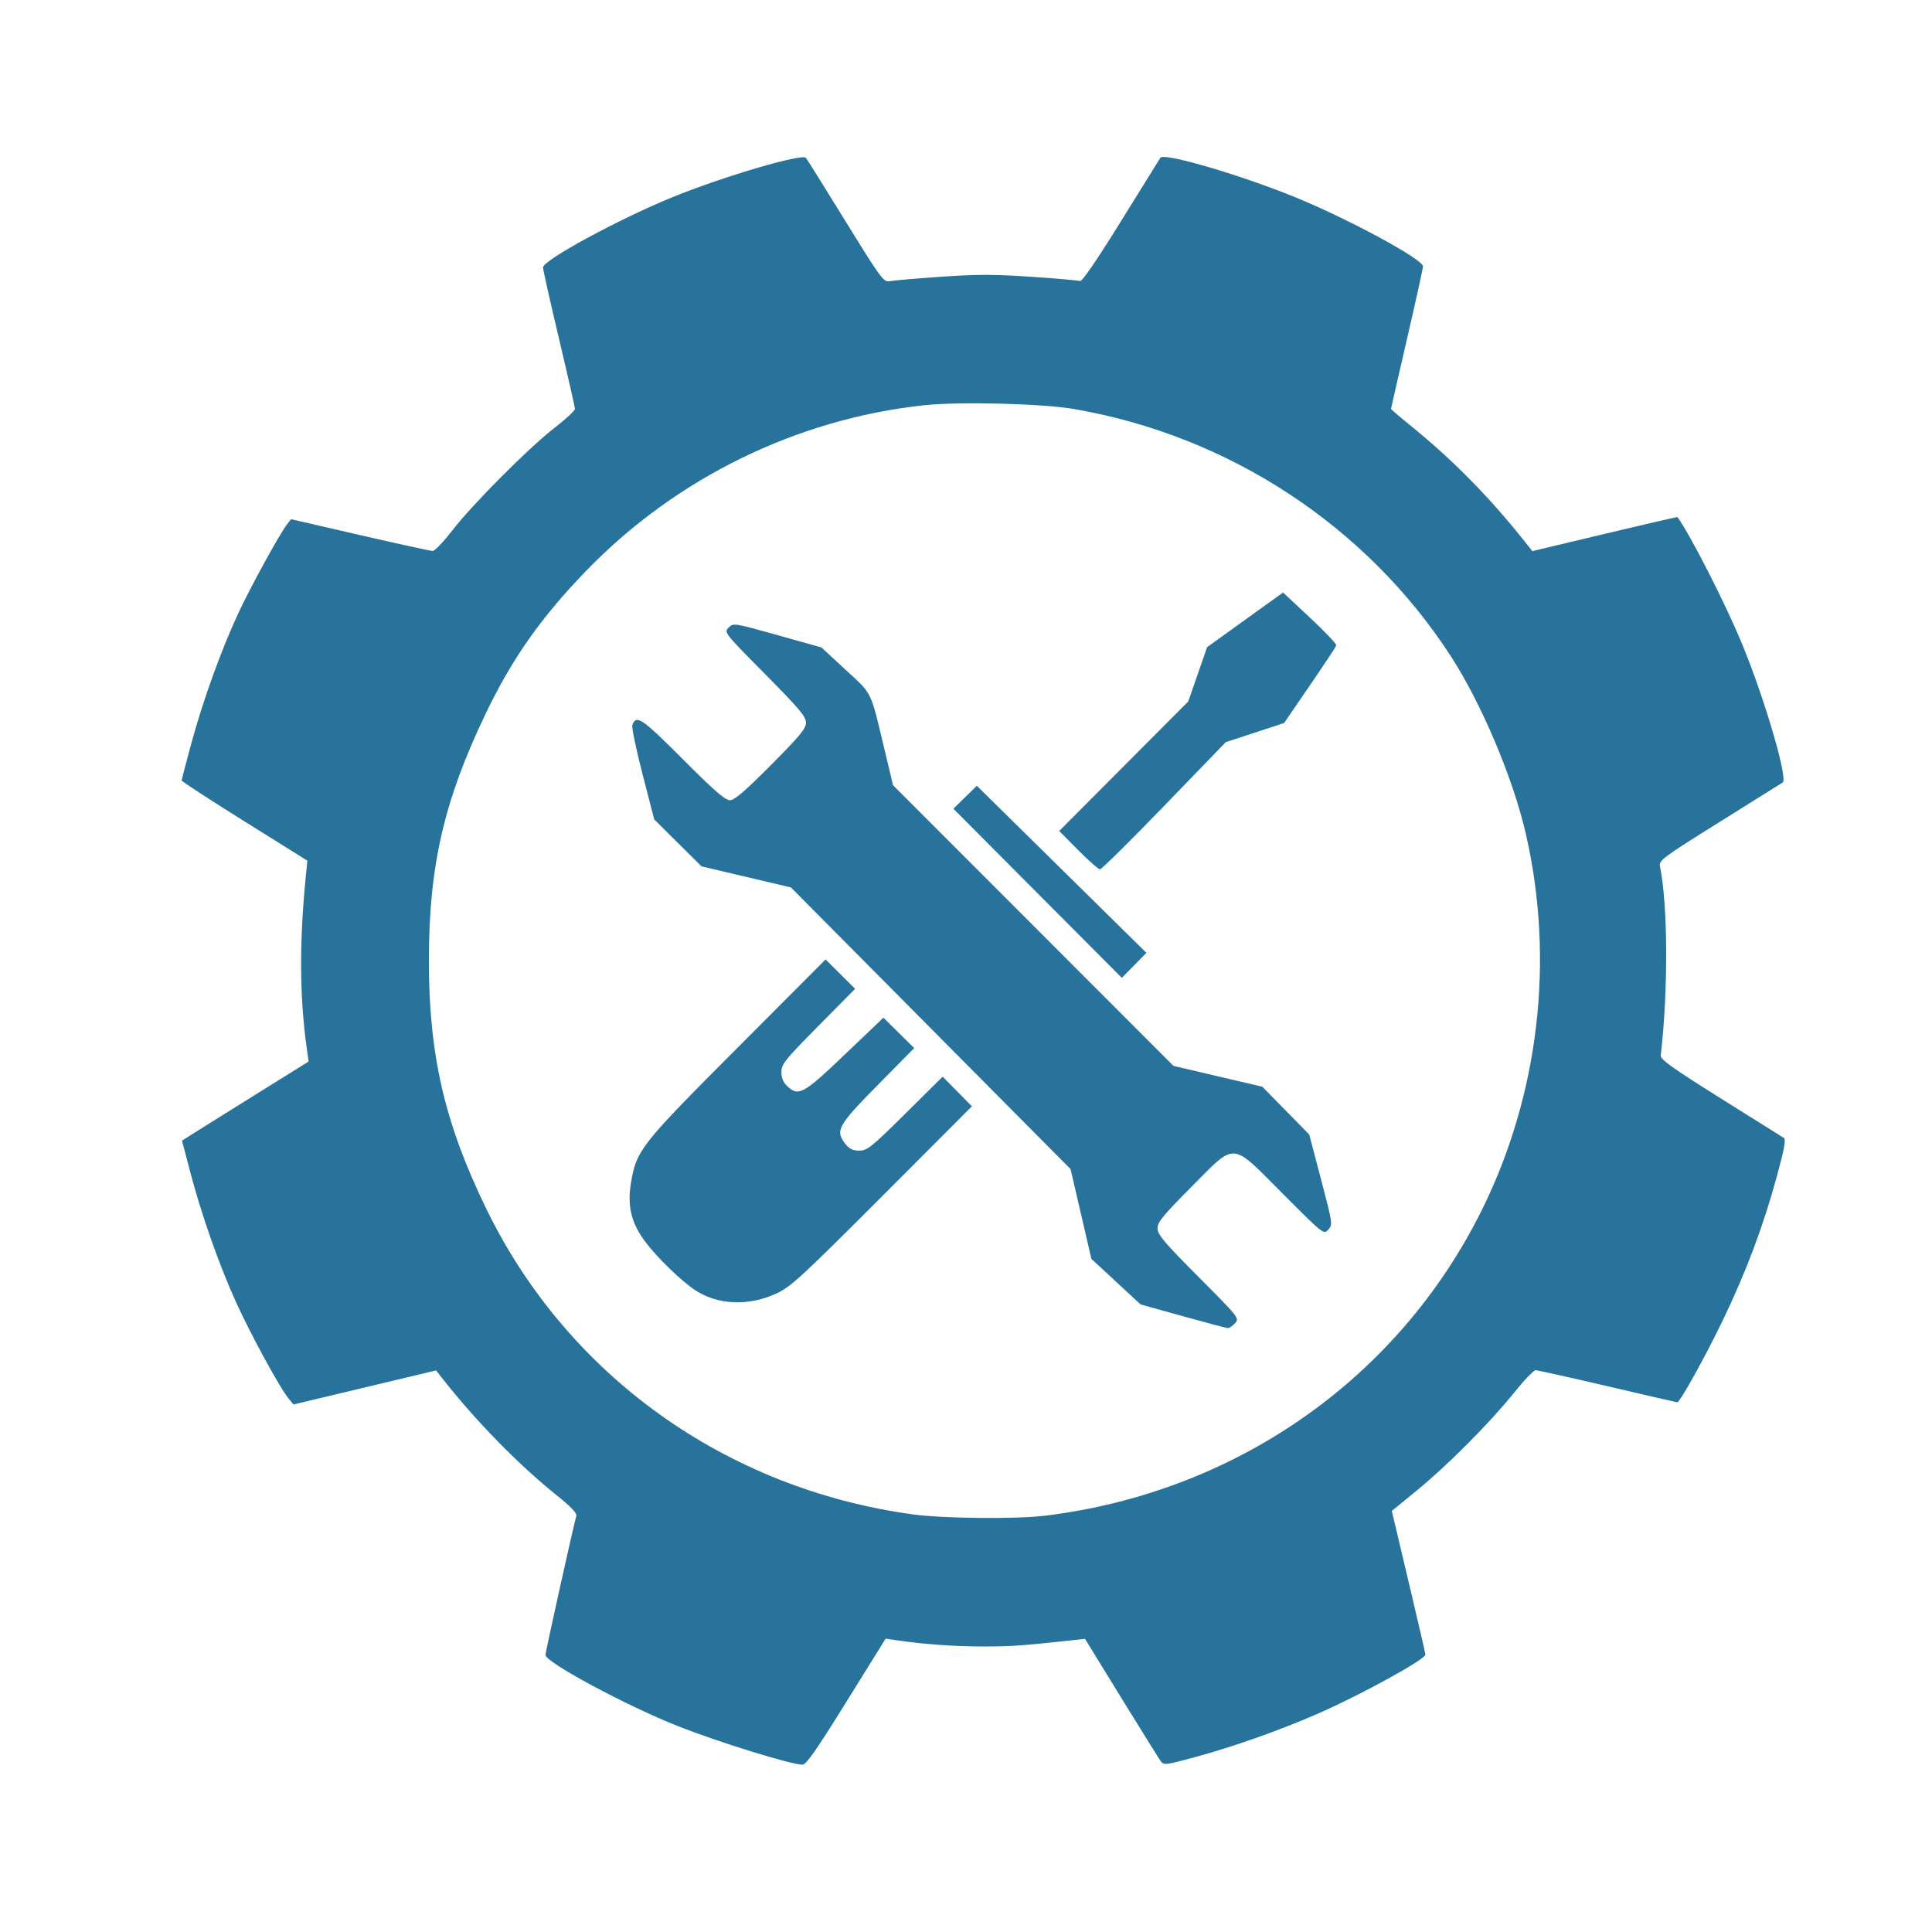
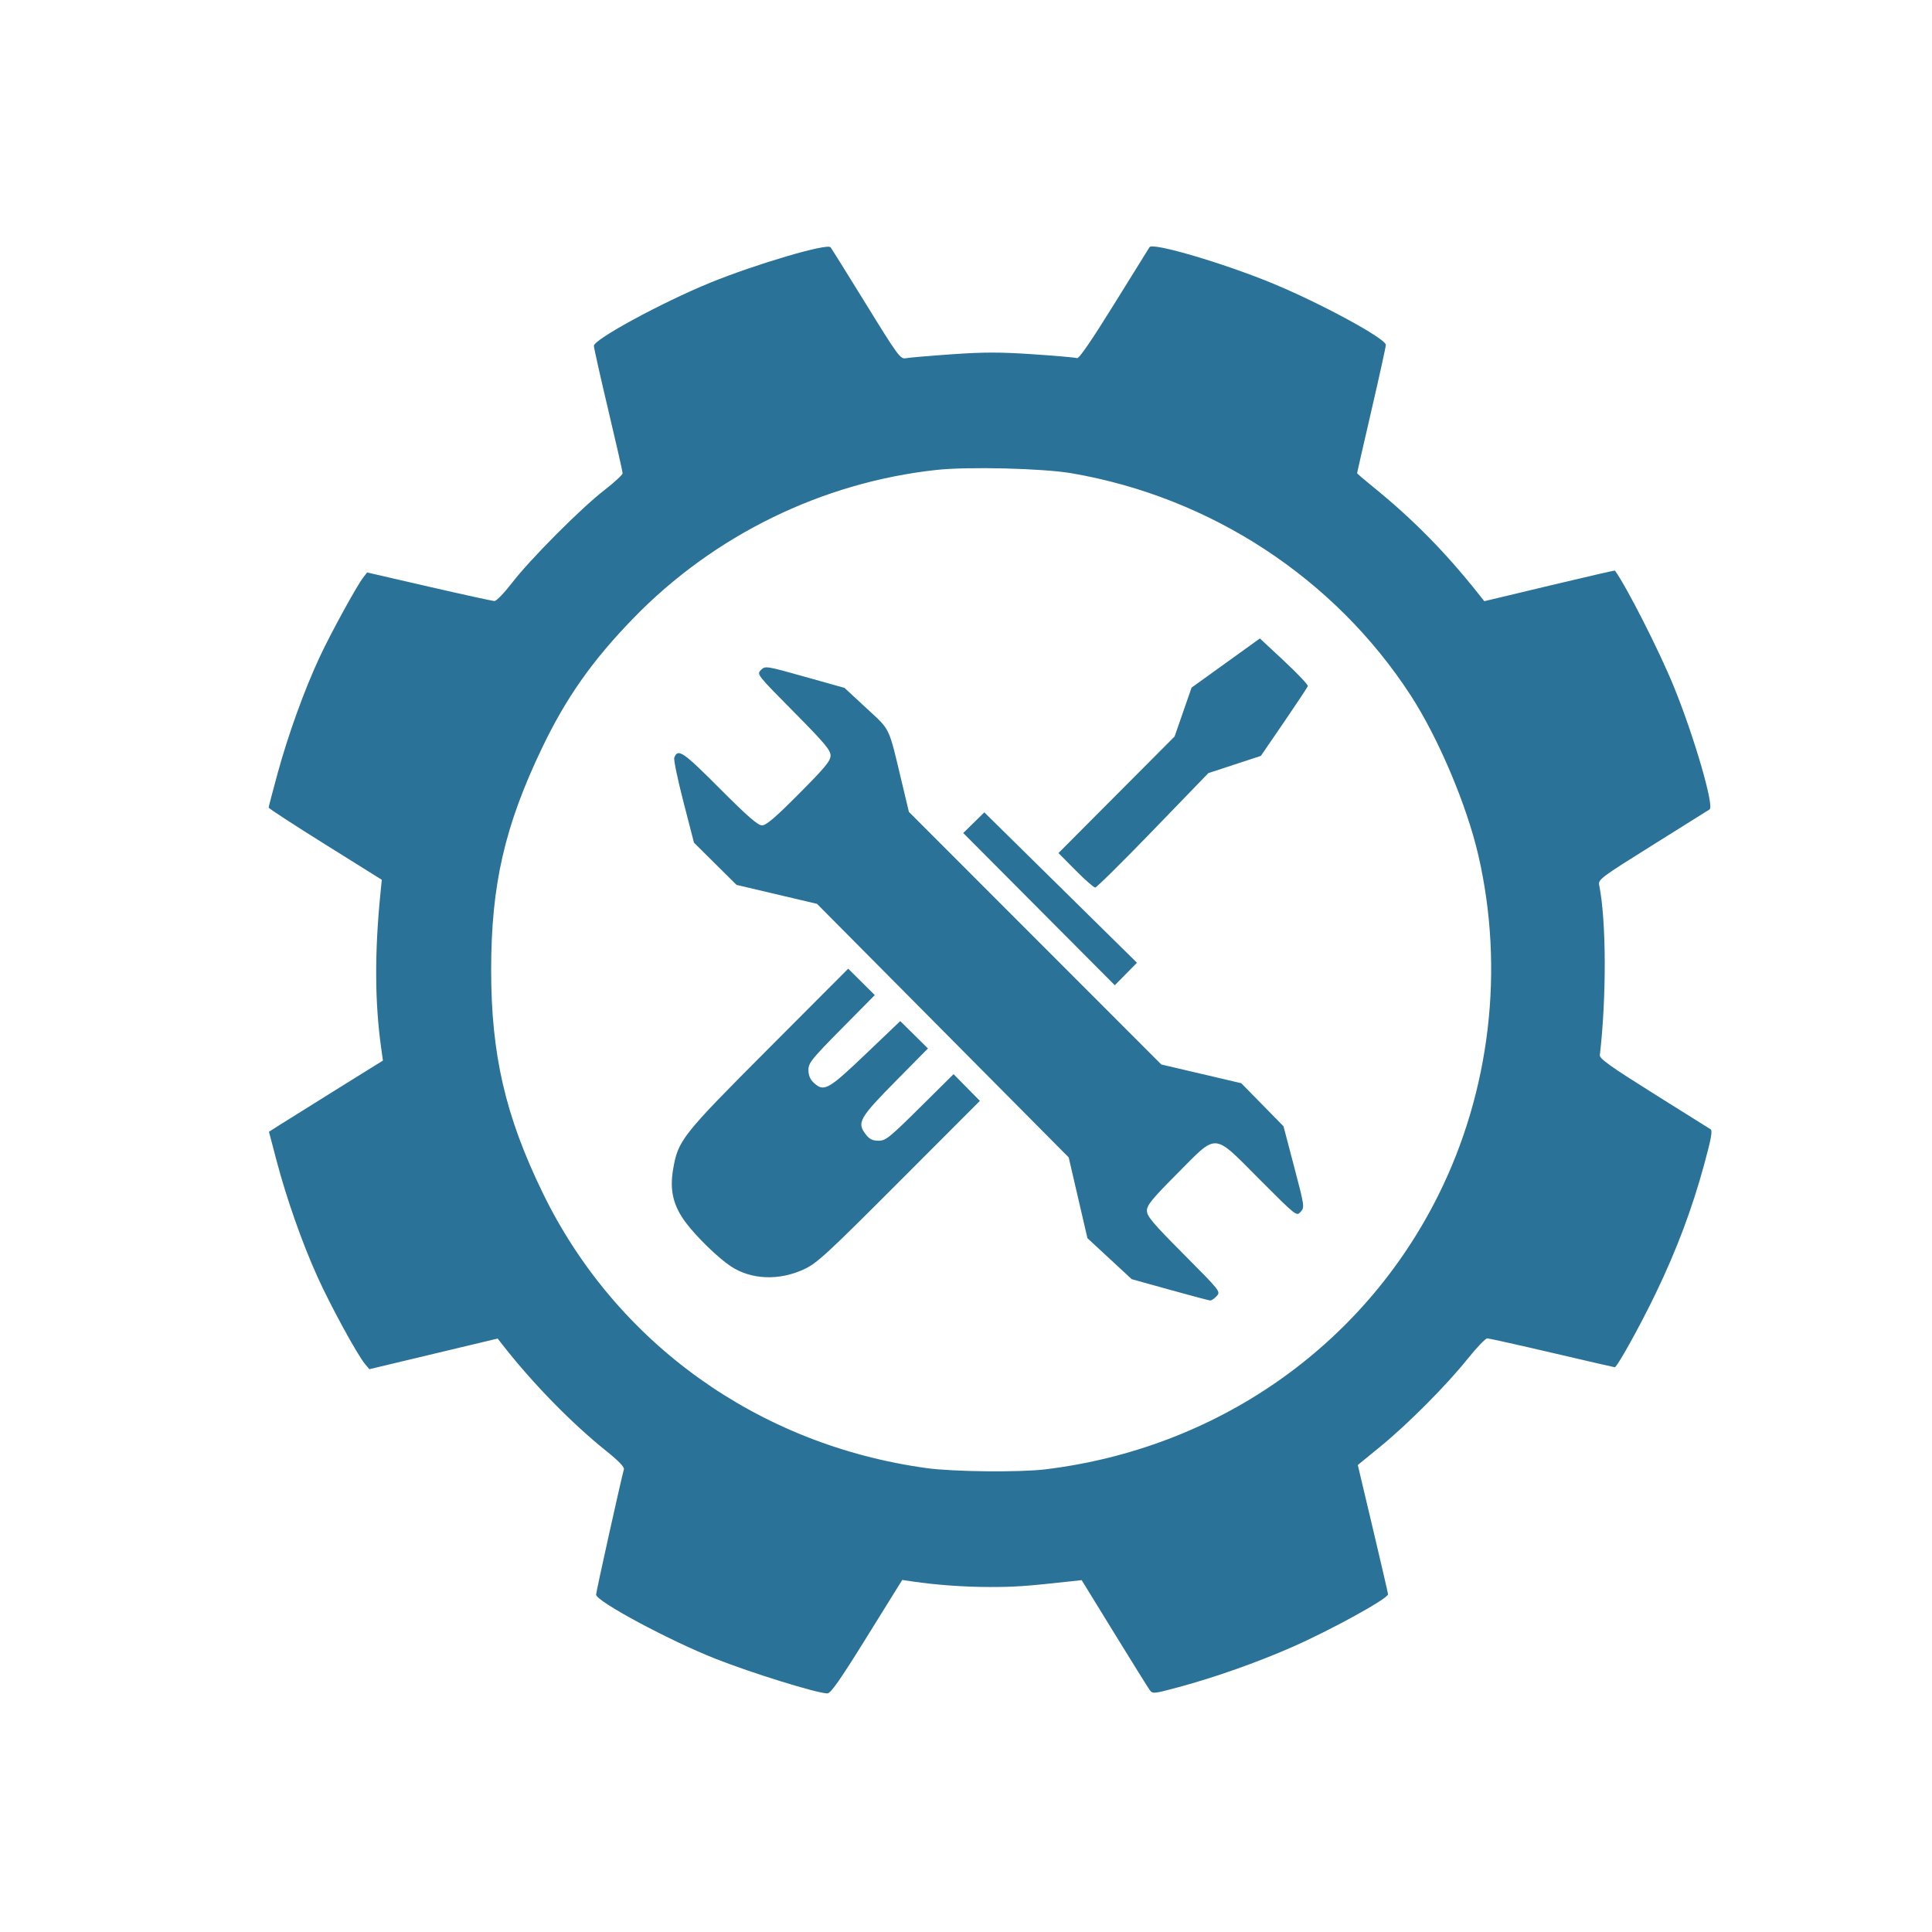
- <svg xmlns="http://www.w3.org/2000/svg" id="svg27183" viewBox="0 0 433 433" version="1.1" width="433" height="433">
+ <svg xmlns="http://www.w3.org/2000/svg" id="svg27183" viewBox="0 0 481.111 481.111" version="1.1" width="433" height="433">
  <defs id="defs1" />
  <g id="layer1" transform="translate(0,-642.36)">
-     <path id="path3919" style="fill:#27739b;fill-opacity:1;stroke-width:0.9" d="m 189.701,1023.753 8.785,-14.139 2.509,0.369 c 6.027,0.887 12.913,1.381 19.312,1.386 6.239,0 8.736,-0.168 19.557,-1.351 l 3.305,-0.361 8.1,13.174 c 4.455,7.245 8.436,13.633 8.846,14.195 0.718,0.984 0.988,0.956 7.318,-0.751 8.942,-2.412 19.454,-6.128 28.19,-9.966 9.597,-4.216 23.851,-12.062 23.843,-13.123 0,-0.224 -1.698,-7.56 -3.769,-16.302 l -3.765,-15.894 5.559,-4.546 c 6.934,-5.669 16.398,-15.177 21.782,-21.88 2.256,-2.81 4.456,-5.109 4.887,-5.109 0.431,0 7.703,1.618 16.16,3.595 8.456,1.977 15.475,3.595 15.597,3.595 0.589,0 6.314,-10.316 10.19,-18.365 5.23,-10.858 9.08,-21.103 12.104,-32.213 1.735,-6.373 2.093,-8.367 1.558,-8.693 -0.382,-0.232 -6.768,-4.233 -14.192,-8.891 -10.77,-6.757 -13.471,-8.688 -13.371,-9.557 1.689,-14.607 1.615,-33.543 -0.166,-42.359 -0.278,-1.376 0.411,-1.892 13.311,-9.955 7.482,-4.677 13.866,-8.673 14.186,-8.88 1.219,-0.789 -3.929,-18.426 -8.973,-30.745 -3.633,-8.872 -11.667,-24.68 -14.602,-28.731 -0.049,-0.069 -7.389,1.619 -16.31,3.75 l -16.219,3.875 -1.653,-2.082 c -8.044,-10.134 -16.318,-18.515 -26.03,-26.37 -2.197,-1.777 -3.994,-3.32 -3.994,-3.43 0,-0.11 1.611,-7.162 3.581,-15.671 1.97,-8.51 3.581,-15.835 3.581,-16.278 0,-1.557 -16.242,-10.373 -28.21,-15.312 -12.187,-5.029 -29.84,-10.232 -30.636,-9.03 -0.207,0.312 -4.188,6.722 -8.848,14.244 -5.508,8.892 -8.724,13.58 -9.191,13.401 -0.395,-0.152 -5.339,-0.587 -10.988,-0.967 -8.246,-0.554 -12.243,-0.552 -20.283,0.01 -5.507,0.385 -10.643,0.827 -11.413,0.981 -1.31,0.263 -1.94,-0.596 -9.865,-13.453 -4.656,-7.553 -8.642,-13.937 -8.857,-14.186 -0.883,-1.02 -18.685,4.227 -29.939,8.824 -11.978,4.893 -28.974,14.111 -28.986,15.723 -0.009,0.477 1.605,7.658 3.574,15.959 1.969,8.301 3.581,15.398 3.581,15.773 0,0.375 -2.045,2.267 -4.545,4.205 -5.847,4.533 -18.458,17.193 -22.974,23.063 -1.931,2.509 -3.904,4.559 -4.385,4.554 -0.481,-0.006 -7.816,-1.608 -16.3,-3.563 l -15.425,-3.555 -0.936,1.213 c -1.662,2.155 -8.031,13.77 -10.824,19.74 -3.803,8.129 -7.878,19.38 -10.513,29.027 -1.233,4.516 -2.242,8.376 -2.242,8.579 0,0.203 6.339,4.33 14.086,9.171 l 14.086,8.802 -0.331,3.318 c -1.476,14.809 -1.42,27.151 0.174,38.548 l 0.441,3.154 -11.335,7.049 c -6.235,3.877 -12.62,7.867 -14.19,8.867 l -2.854,1.818 1.856,7.059 c 2.499,9.505 6.367,20.514 10.177,28.968 3.222,7.15 9.887,19.385 11.856,21.765 l 1.102,1.332 15.977,-3.816 15.977,-3.816 1.377,1.758 c 7.48,9.547 17.156,19.431 25.756,26.309 2.967,2.373 4.464,3.933 4.308,4.491 -0.744,2.664 -6.926,30.526 -6.926,31.213 0,1.64 18.174,11.397 29.749,15.973 8.979,3.549 25.138,8.557 27.82,8.622 0.854,0.021 3.079,-3.155 9.887,-14.112 z m 14.922,-41.981 c -41.992,-5.737 -77.498,-31.176 -95.66,-68.542 -9.316,-19.164 -12.853,-34.472 -12.844,-55.58 0.01,-21.169 3.366,-35.791 12.675,-55.231 5.988,-12.505 12.521,-21.778 22.779,-32.335 20.037,-20.621 46.939,-33.783 75.399,-36.889 7.903,-0.863 26.526,-0.404 33.712,0.831 34.668,5.956 65.492,26.154 84.428,55.325 6.897,10.625 13.969,27.344 16.842,39.819 6.527,28.334 2.959,58.663 -9.95,84.593 -18.782,37.724 -55.2,63.132 -97.905,68.309 -6.411,0.777 -22.814,0.611 -29.47,-0.298 z m 72.172,-42.85 c 1.008,-1.118 0.917,-1.233 -8.178,-10.376 -7.773,-7.813 -9.198,-9.5 -9.198,-10.891 0,-1.377 1.238,-2.891 7.568,-9.258 10.157,-10.215 8.722,-10.323 20.553,1.538 9.096,9.12 9.129,9.146 10.157,8.006 1.012,-1.122 0.982,-1.328 -1.618,-11.223 l -2.649,-10.08 -5.257,-5.361 -5.257,-5.361 -9.958,-2.334 -9.958,-2.334 -31.427,-31.451 -31.427,-31.451 -1.811,-7.585 c -3.322,-13.912 -2.698,-12.615 -8.788,-18.257 l -5.435,-5.034 -9.862,-2.766 c -9.774,-2.741 -9.871,-2.756 -10.946,-1.69 -1.076,1.068 -1.017,1.143 8.126,10.379 7.695,7.773 9.209,9.569 9.209,10.919 0,1.34 -1.336,2.959 -7.843,9.503 -5.915,5.949 -8.182,7.888 -9.222,7.888 -1.048,0 -3.581,-2.208 -10.559,-9.204 -9.191,-9.214 -10.388,-10.024 -11.297,-7.646 -0.183,0.48 0.846,5.437 2.287,11.016 l 2.62,10.144 5.3,5.257 5.301,5.257 10.019,2.362 10.019,2.362 31.337,31.566 31.337,31.566 2.333,10.06 2.333,10.06 5.515,5.105 5.515,5.105 9.466,2.633 c 5.207,1.448 9.738,2.65 10.07,2.67 0.332,0.021 1.062,-0.471 1.622,-1.093 z m -102.765,-6.675 c 3.224,-1.498 5.584,-3.669 23.687,-21.8 l 20.106,-20.137 -3.277,-3.324 -3.277,-3.324 -8.362,8.286 c -7.613,7.543 -8.538,8.286 -10.316,8.286 -1.454,0 -2.246,-0.372 -3.096,-1.457 -2.395,-3.057 -1.812,-4.094 7.736,-13.763 l 7.658,-7.754 -3.448,-3.408 -3.448,-3.408 -8.656,8.259 c -9.333,8.905 -10.371,9.471 -12.932,7.056 -0.862,-0.813 -1.275,-1.83 -1.275,-3.14 0,-1.757 0.77,-2.716 8.261,-10.293 l 8.261,-8.356 -3.31,-3.288 -3.31,-3.288 -19.847,19.899 c -21.679,21.736 -22.539,22.828 -23.774,30.187 -0.863,5.147 0.069,8.993 3.189,13.159 2.664,3.558 8.041,8.778 11.191,10.865 5.063,3.355 12.005,3.638 18.237,0.743 z m 63.904,-95.056 -19.006,-18.725 -2.626,2.573 -2.626,2.573 18.872,18.952 18.872,18.952 2.759,-2.8 2.759,-2.8 z m 23.01,-14.252 13.776,-14.246 6.536,-2.145 6.536,-2.145 5.754,-8.403 c 3.165,-4.622 5.838,-8.658 5.942,-8.969 0.103,-0.311 -2.539,-3.11 -5.872,-6.22 l -6.06,-5.654 -8.507,6.121 -8.507,6.121 -2.117,6.088 -2.117,6.088 -14.457,14.512 -14.457,14.512 4.252,4.294 c 2.339,2.362 4.538,4.294 4.888,4.294 0.35,0 6.835,-6.411 14.411,-14.246 z" />
+     <path id="path3919" style="fill:#2a7298;fill-opacity:1;stroke-width:0.9" d="m 215.891,1049.943 8.785,-14.139 2.509,0.369 c 6.027,0.887 12.913,1.381 19.312,1.386 6.239,0 8.736,-0.168 19.557,-1.351 l 3.305,-0.361 8.1,13.174 c 4.455,7.245 8.436,13.633 8.846,14.195 0.718,0.984 0.988,0.956 7.318,-0.751 8.942,-2.412 19.454,-6.128 28.19,-9.966 9.597,-4.216 23.851,-12.062 23.843,-13.123 0,-0.224 -1.698,-7.56 -3.769,-16.302 l -3.765,-15.894 5.559,-4.545 c 6.934,-5.669 16.398,-15.177 21.782,-21.88 2.256,-2.81 4.456,-5.109 4.887,-5.109 0.431,0 7.703,1.618 16.16,3.595 8.456,1.977 15.475,3.595 15.597,3.595 0.589,0 6.314,-10.316 10.19,-18.365 5.23,-10.858 9.08,-21.103 12.104,-32.213 1.735,-6.373 2.093,-8.367 1.558,-8.693 -0.382,-0.232 -6.768,-4.233 -14.192,-8.891 -10.77,-6.757 -13.471,-8.688 -13.371,-9.557 1.689,-14.607 1.615,-33.543 -0.166,-42.359 -0.278,-1.376 0.411,-1.892 13.311,-9.955 7.482,-4.677 13.866,-8.673 14.186,-8.88 1.219,-0.789 -3.929,-18.426 -8.973,-30.745 -3.633,-8.872 -11.667,-24.68 -14.602,-28.731 -0.049,-0.069 -7.389,1.619 -16.31,3.75 l -16.219,3.875 -1.653,-2.082 c -8.044,-10.134 -16.318,-18.515 -26.03,-26.37 -2.197,-1.777 -3.994,-3.32 -3.994,-3.43 0,-0.11 1.611,-7.162 3.581,-15.671 1.97,-8.51 3.581,-15.835 3.581,-16.278 0,-1.557 -16.242,-10.373 -28.21,-15.312 -12.187,-5.029 -29.84,-10.232 -30.636,-9.03 -0.207,0.312 -4.188,6.722 -8.848,14.244 -5.508,8.892 -8.724,13.58 -9.191,13.401 -0.395,-0.152 -5.339,-0.587 -10.988,-0.967 -8.246,-0.554 -12.243,-0.552 -20.283,0.01 -5.507,0.385 -10.643,0.827 -11.413,0.981 -1.31,0.263 -1.94,-0.596 -9.865,-13.453 -4.656,-7.553 -8.642,-13.937 -8.857,-14.186 -0.883,-1.02 -18.685,4.227 -29.939,8.824 -11.978,4.893 -28.974,14.111 -28.986,15.723 -0.009,0.477 1.605,7.658 3.574,15.959 1.969,8.301 3.581,15.398 3.581,15.773 0,0.375 -2.045,2.267 -4.545,4.205 -5.847,4.533 -18.458,17.193 -22.974,23.063 -1.931,2.509 -3.904,4.559 -4.385,4.554 -0.481,-0.006 -7.816,-1.608 -16.3,-3.563 l -15.425,-3.555 -0.936,1.213 c -1.662,2.155 -8.031,13.77 -10.824,19.74 -3.803,8.129 -7.878,19.38 -10.513,29.027 -1.233,4.516 -2.242,8.376 -2.242,8.579 0,0.203 6.339,4.33 14.086,9.171 l 14.086,8.802 -0.331,3.318 c -1.476,14.809 -1.42,27.151 0.174,38.548 l 0.441,3.154 -11.335,7.049 c -6.235,3.877 -12.62,7.867 -14.19,8.867 l -2.854,1.818 1.856,7.059 c 2.499,9.505 6.367,20.514 10.177,28.968 3.222,7.15 9.887,19.385 11.856,21.765 l 1.102,1.332 15.977,-3.816 15.977,-3.816 1.377,1.758 c 7.48,9.547 17.156,19.431 25.756,26.309 2.967,2.373 4.464,3.933 4.308,4.491 -0.744,2.664 -6.926,30.526 -6.926,31.213 0,1.64 18.174,11.397 29.749,15.973 8.979,3.549 25.138,8.557 27.82,8.622 0.854,0.021 3.079,-3.155 9.887,-14.112 z m 14.922,-41.981 c -41.992,-5.737 -77.498,-31.176 -95.66,-68.542 -9.316,-19.164 -12.853,-34.472 -12.844,-55.58 0.01,-21.169 3.366,-35.791 12.675,-55.231 5.988,-12.505 12.521,-21.778 22.779,-32.335 20.037,-20.621 46.939,-33.783 75.399,-36.889 7.903,-0.863 26.526,-0.404 33.712,0.831 34.668,5.956 65.492,26.154 84.428,55.325 6.897,10.625 13.969,27.344 16.842,39.819 6.527,28.334 2.959,58.663 -9.95,84.593 -18.782,37.724 -55.2,63.132 -97.905,68.309 -6.411,0.777 -22.814,0.611 -29.47,-0.298 z m 72.172,-42.85 c 1.008,-1.118 0.917,-1.233 -8.178,-10.376 -7.773,-7.813 -9.198,-9.5 -9.198,-10.891 0,-1.377 1.238,-2.891 7.568,-9.258 10.157,-10.215 8.722,-10.323 20.553,1.538 9.096,9.12 9.129,9.146 10.157,8.006 1.012,-1.122 0.982,-1.328 -1.618,-11.223 l -2.649,-10.08 -5.257,-5.361 -5.257,-5.361 -9.958,-2.334 -9.958,-2.334 -31.427,-31.451 -31.427,-31.451 -1.811,-7.585 c -3.322,-13.912 -2.698,-12.615 -8.788,-18.257 l -5.435,-5.034 -9.862,-2.766 c -9.774,-2.741 -9.871,-2.756 -10.946,-1.69 -1.076,1.068 -1.017,1.143 8.126,10.379 7.695,7.773 9.209,9.569 9.209,10.919 0,1.34 -1.336,2.959 -7.843,9.503 -5.915,5.949 -8.182,7.888 -9.222,7.888 -1.048,0 -3.581,-2.208 -10.559,-9.204 -9.191,-9.214 -10.388,-10.024 -11.297,-7.646 -0.183,0.48 0.846,5.437 2.287,11.016 l 2.62,10.144 5.3,5.257 5.301,5.257 10.019,2.362 10.019,2.362 31.337,31.566 31.337,31.566 2.333,10.06 2.333,10.06 5.515,5.105 5.515,5.105 9.466,2.633 c 5.207,1.448 9.738,2.65 10.07,2.67 0.332,0.021 1.062,-0.471 1.622,-1.093 z m -102.765,-6.675 c 3.224,-1.498 5.584,-3.669 23.687,-21.8 l 20.106,-20.137 -3.277,-3.324 -3.277,-3.324 -8.362,8.286 c -7.613,7.543 -8.538,8.286 -10.316,8.286 -1.454,0 -2.246,-0.372 -3.096,-1.457 -2.395,-3.057 -1.812,-4.094 7.736,-13.763 l 7.658,-7.754 -3.448,-3.408 -3.448,-3.408 -8.656,8.259 c -9.333,8.905 -10.371,9.471 -12.932,7.056 -0.862,-0.813 -1.275,-1.83 -1.275,-3.14 0,-1.757 0.77,-2.716 8.261,-10.293 l 8.261,-8.356 -3.31,-3.288 -3.31,-3.288 -19.847,19.899 c -21.679,21.736 -22.539,22.828 -23.774,30.187 -0.863,5.147 0.069,8.993 3.189,13.159 2.664,3.558 8.041,8.778 11.191,10.865 5.063,3.355 12.005,3.638 18.237,0.743 z m 63.904,-95.056 -19.006,-18.725 -2.626,2.573 -2.626,2.573 18.872,18.952 18.872,18.952 2.759,-2.8 2.759,-2.8 z m 23.01,-14.252 13.776,-14.246 6.536,-2.145 6.536,-2.145 5.754,-8.403 c 3.165,-4.622 5.838,-8.658 5.942,-8.969 0.103,-0.311 -2.539,-3.11 -5.872,-6.22 l -6.06,-5.654 -8.507,6.121 -8.507,6.121 -2.117,6.088 -2.117,6.088 -14.457,14.512 -14.457,14.512 4.252,4.294 c 2.339,2.362 4.538,4.294 4.888,4.294 0.35,0 6.835,-6.411 14.411,-14.246 z" />
  </g>
</svg>
